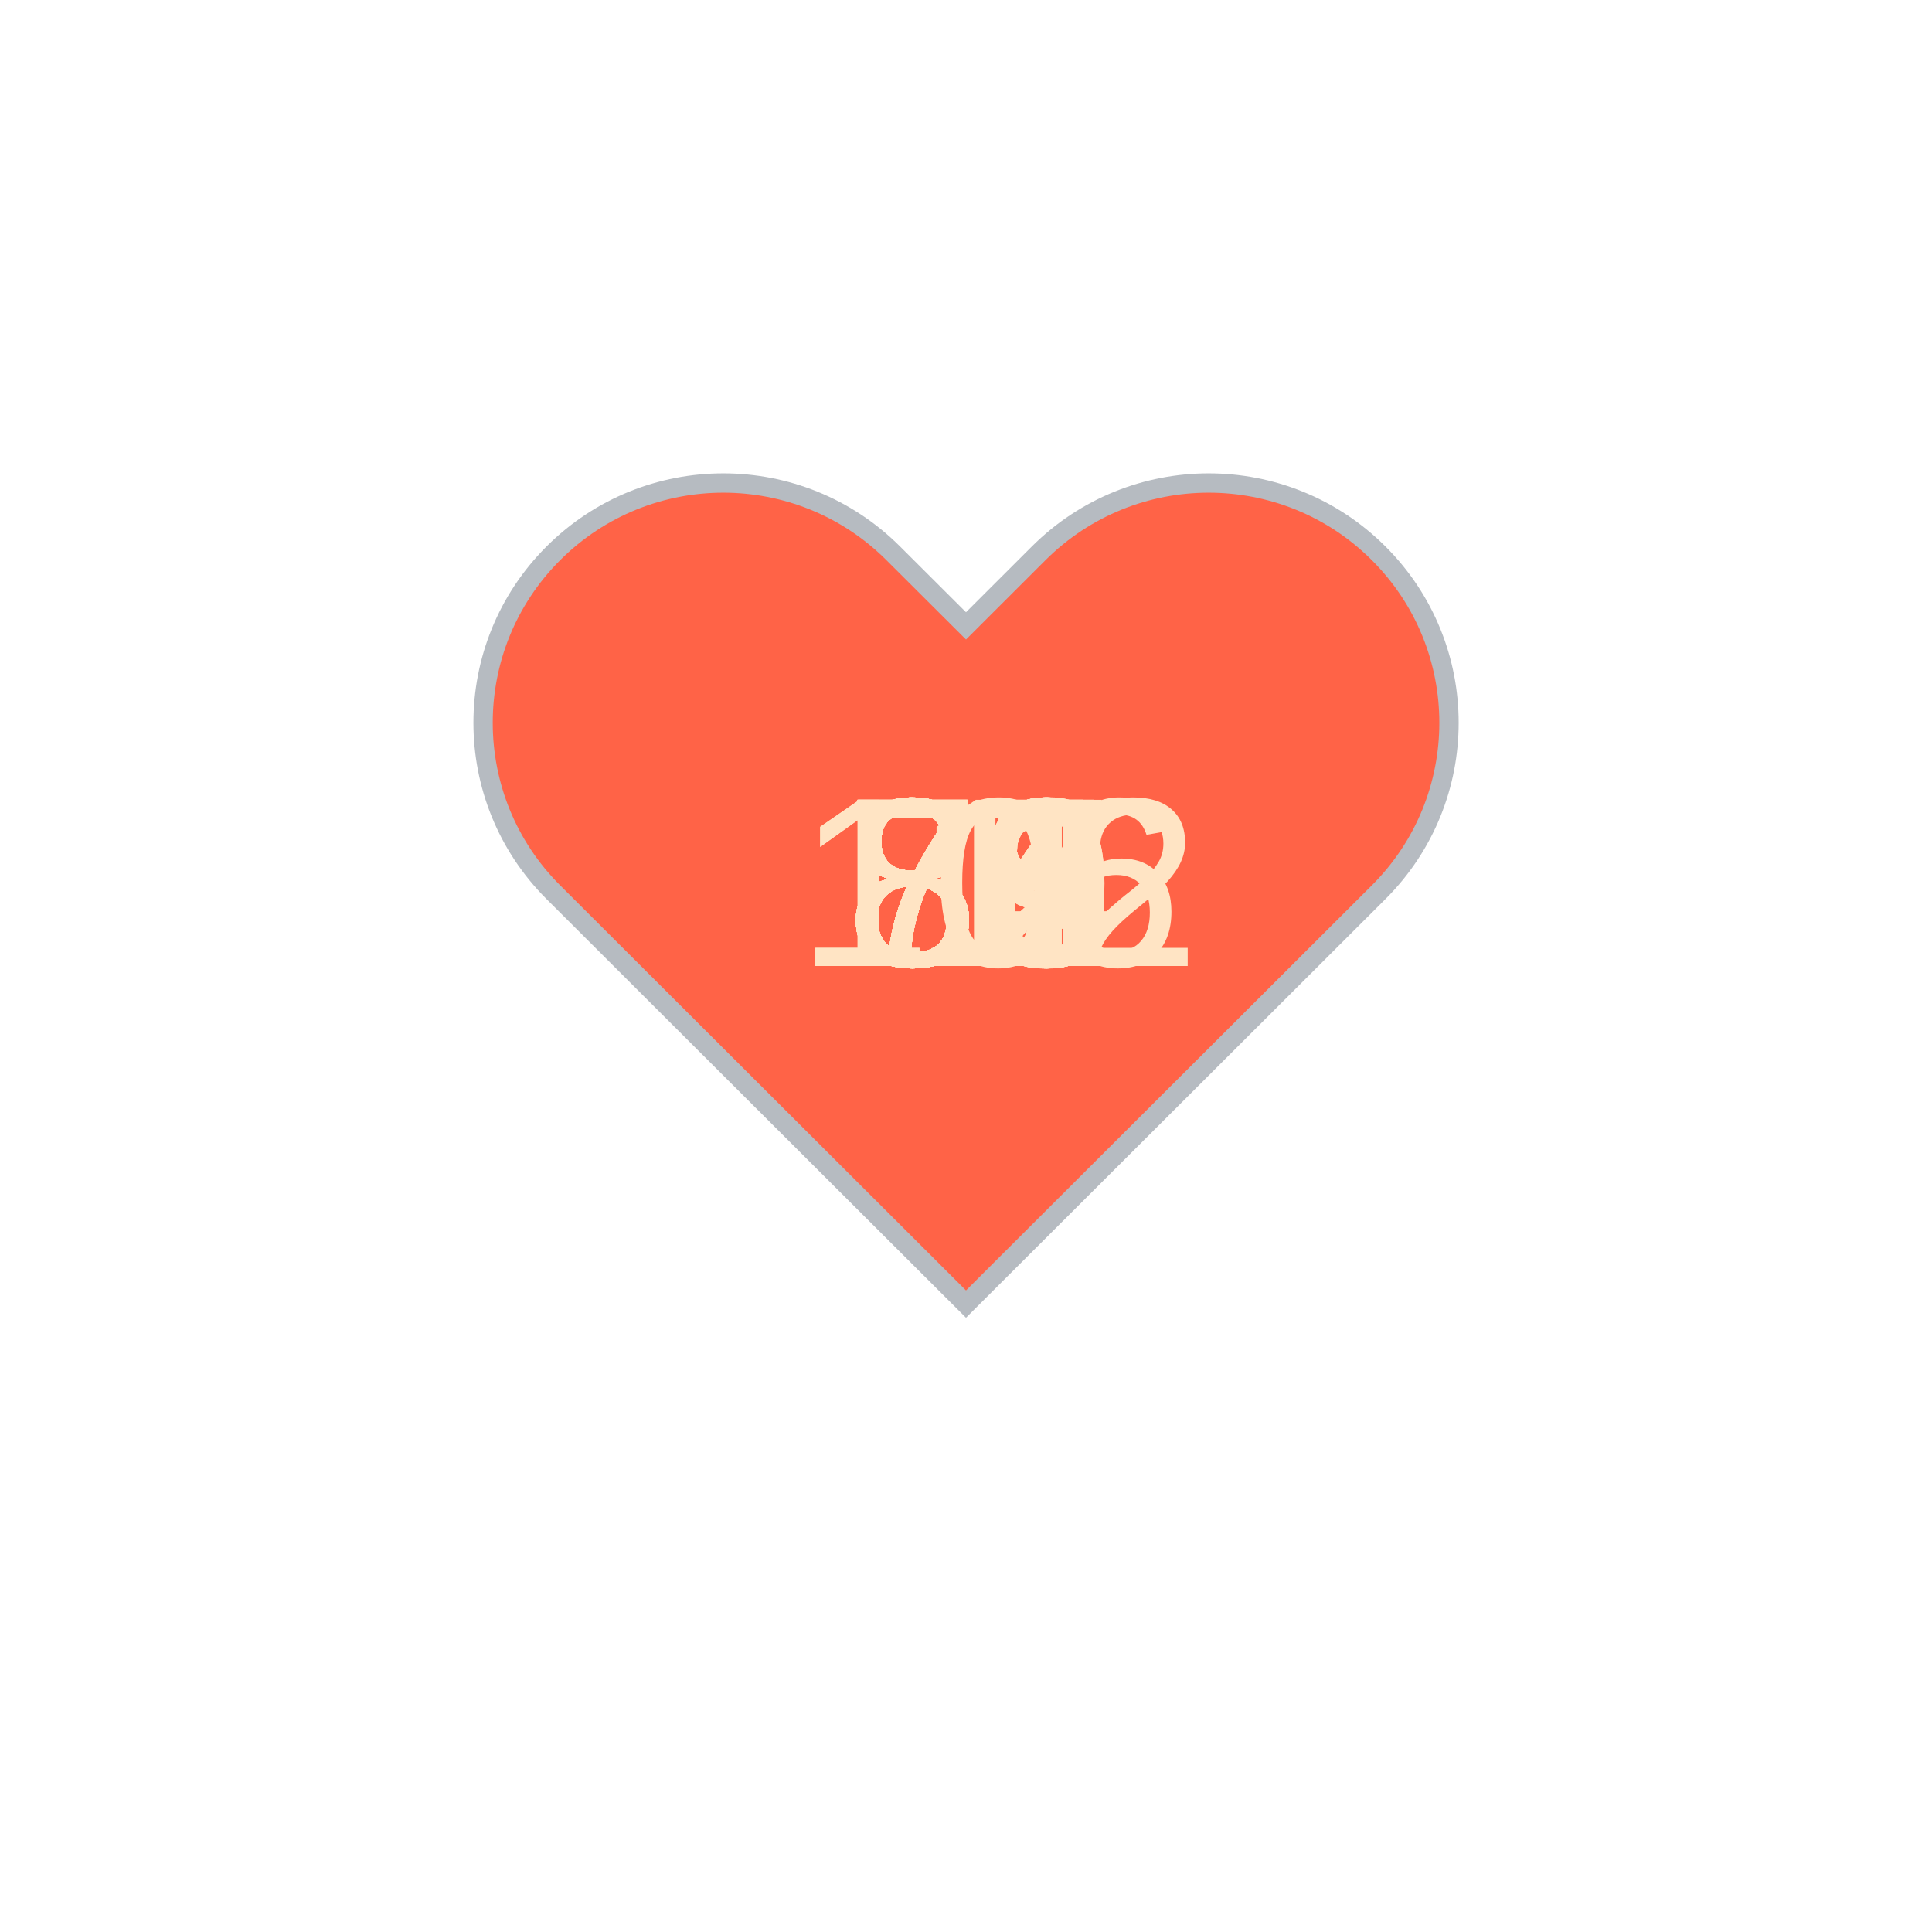
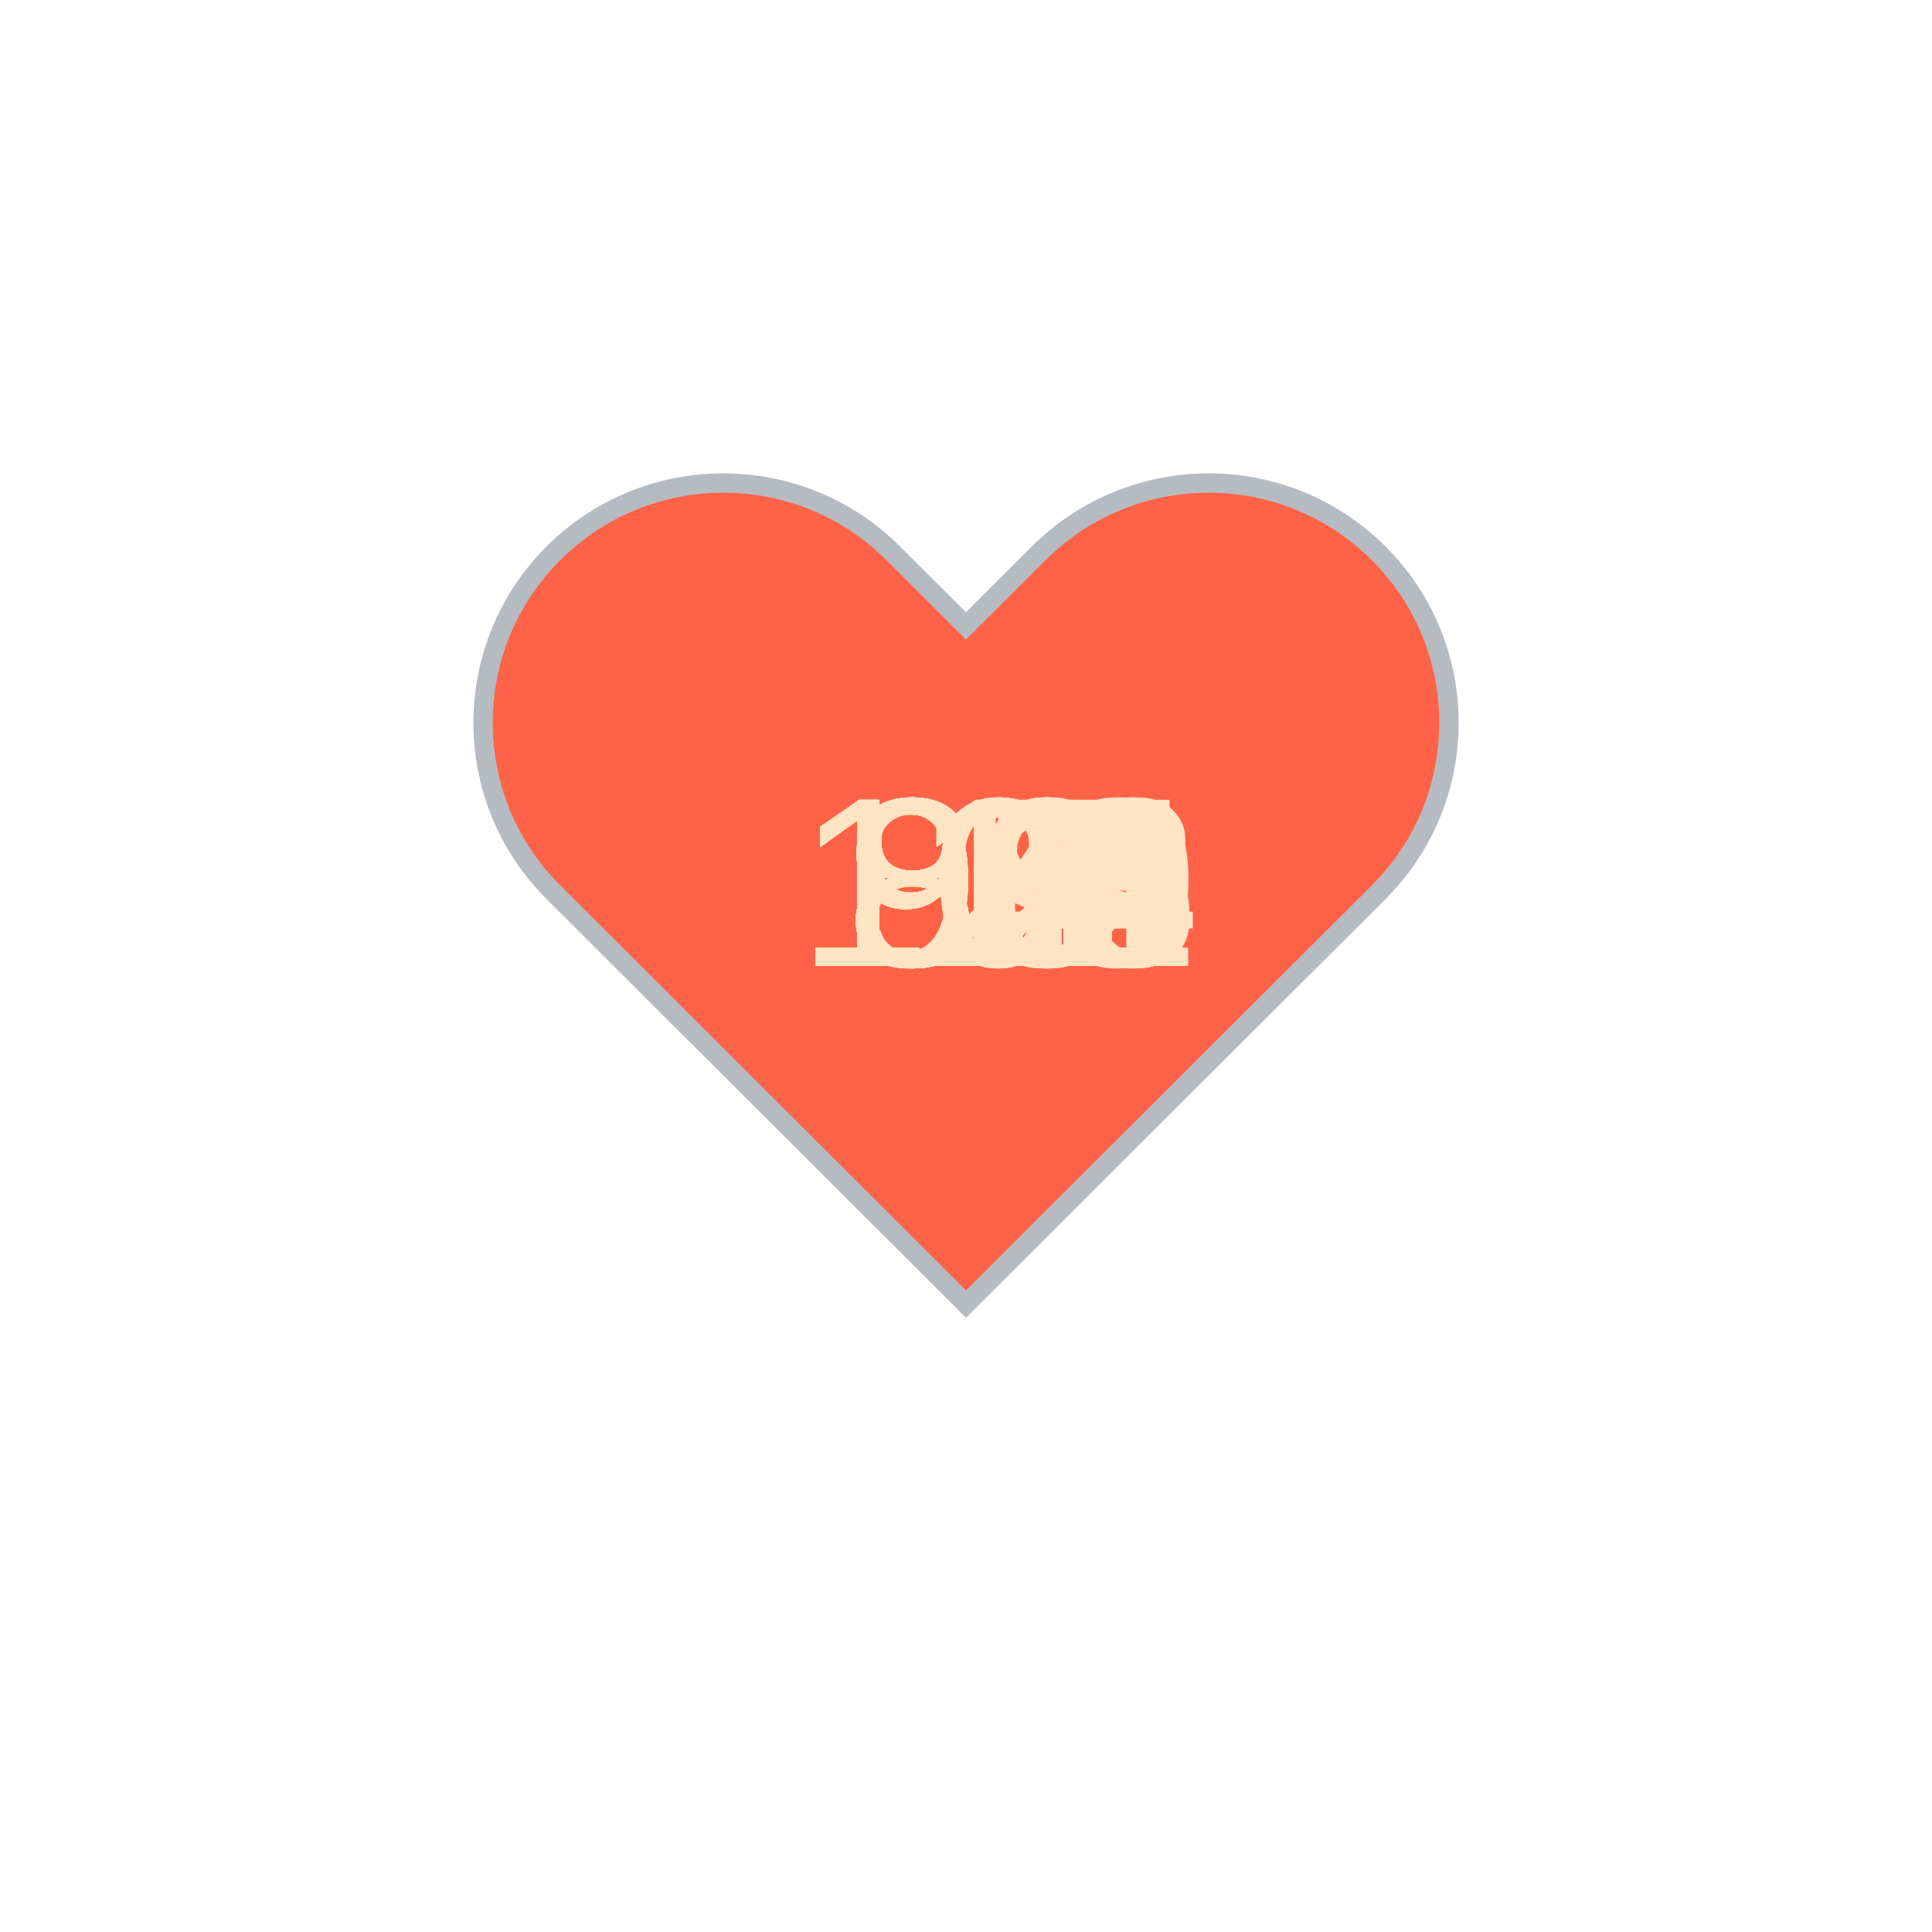
<svg xmlns="http://www.w3.org/2000/svg" baseProfile="full" height="150" version="1.1" viewBox="0,0,200,200" width="150">
  <defs />
  <g transform="translate(100 100)">
    <path d="M92.71,7.27L92.71,7.27c-9.71-9.69-25.46-9.69-35.18,0L50,14.79l-7.54-7.52C32.75-2.42,17-2.42,7.29,7.27v0 c-9.71,9.69-9.71,25.41,0,35.1L50,85l42.71-42.63C102.43,32.68,102.43,16.96,92.71,7.27z" fill="tomato" stroke="#B6BBC1" stroke-width="2" transform="translate(-50 -50)" />
    <animateTransform additive="sum" attributeName="transform" dur="1.2s" repeatCount="indefinite" type="scale" values="1; 1.5; 1.25; 1.5; 1.5; 1;" />
-     <text fill="bisque" style="font-size:25px; font-family:Arial" transform="translate(-12.5 0)">84<animate attributeName="visibility" dur="36.0s" keyTimes="0;0.03;0.07;0.1;0.13;0.17;0.2;0.23;0.27;0.3;0.33;0.37;0.4;0.43;0.47;0.5;0.53;0.57;0.6;0.63;0.67;0.7;0.73;0.77;0.8;0.83;0.87;0.9;0.93;0.97;1.0" repeatCount="indefinite" values="visible;hidden;hidden;hidden;hidden;hidden;hidden;hidden;hidden;hidden;hidden;hidden;hidden;hidden;hidden;hidden;hidden;hidden;hidden;hidden;hidden;hidden;hidden;hidden;hidden;hidden;hidden;hidden;hidden;hidden;hidden" />
+     <text fill="bisque" style="font-size:25px; font-family:Arial" transform="translate(-12.5 0)">83<animate attributeName="visibility" dur="36.0s" keyTimes="0;0.03;0.07;0.1;0.13;0.17;0.2;0.23;0.27;0.3;0.33;0.37;0.4;0.43;0.47;0.5;0.53;0.57;0.6;0.63;0.67;0.7;0.73;0.77;0.8;0.83;0.87;0.9;0.93;0.97;1.0" repeatCount="indefinite" values="visible;hidden;hidden;hidden;hidden;hidden;hidden;hidden;hidden;hidden;hidden;hidden;hidden;hidden;hidden;hidden;hidden;hidden;hidden;hidden;hidden;hidden;hidden;hidden;hidden;hidden;hidden;hidden;hidden;hidden;hidden" />
    </text>
-     <text fill="bisque" style="font-size:25px; font-family:Arial" transform="translate(-12.5 0)">82<animate attributeName="visibility" dur="36.0s" keyTimes="0;0.03;0.07;0.1;0.13;0.17;0.2;0.23;0.27;0.3;0.33;0.37;0.4;0.43;0.47;0.5;0.53;0.57;0.6;0.63;0.67;0.7;0.73;0.77;0.8;0.83;0.87;0.9;0.93;0.97;1.0" repeatCount="indefinite" values="hidden;visible;hidden;hidden;hidden;hidden;hidden;hidden;hidden;hidden;hidden;hidden;hidden;hidden;hidden;hidden;hidden;hidden;hidden;hidden;hidden;hidden;hidden;hidden;hidden;hidden;hidden;hidden;hidden;hidden;hidden" />
+     <text fill="bisque" style="font-size:25px; font-family:Arial" transform="translate(-17.5 0)">123<animate attributeName="visibility" dur="36.0s" keyTimes="0;0.03;0.07;0.1;0.13;0.17;0.2;0.23;0.27;0.3;0.33;0.37;0.4;0.43;0.47;0.5;0.53;0.57;0.6;0.63;0.67;0.7;0.73;0.77;0.8;0.83;0.87;0.9;0.93;0.97;1.0" repeatCount="indefinite" values="hidden;visible;hidden;hidden;hidden;hidden;hidden;hidden;hidden;hidden;hidden;hidden;hidden;hidden;hidden;hidden;hidden;hidden;hidden;hidden;hidden;hidden;hidden;hidden;hidden;hidden;hidden;hidden;hidden;hidden;hidden" />
    </text>
    <text fill="bisque" style="font-size:25px; font-family:Arial" transform="translate(-12.5 0)">84<animate attributeName="visibility" dur="36.0s" keyTimes="0;0.03;0.07;0.1;0.13;0.17;0.2;0.23;0.27;0.3;0.33;0.37;0.4;0.43;0.47;0.5;0.53;0.57;0.6;0.63;0.67;0.7;0.73;0.77;0.8;0.83;0.87;0.9;0.93;0.97;1.0" repeatCount="indefinite" values="hidden;hidden;visible;hidden;hidden;hidden;hidden;hidden;hidden;hidden;hidden;hidden;hidden;hidden;hidden;hidden;hidden;hidden;hidden;hidden;hidden;hidden;hidden;hidden;hidden;hidden;hidden;hidden;hidden;hidden;hidden" />
    </text>
-     <text fill="bisque" style="font-size:25px; font-family:Arial" transform="translate(-12.5 0)">84<animate attributeName="visibility" dur="36.0s" keyTimes="0;0.03;0.07;0.1;0.13;0.17;0.2;0.23;0.27;0.3;0.33;0.37;0.4;0.43;0.47;0.5;0.53;0.57;0.6;0.63;0.67;0.7;0.73;0.77;0.8;0.83;0.87;0.9;0.93;0.97;1.0" repeatCount="indefinite" values="hidden;hidden;hidden;visible;hidden;hidden;hidden;hidden;hidden;hidden;hidden;hidden;hidden;hidden;hidden;hidden;hidden;hidden;hidden;hidden;hidden;hidden;hidden;hidden;hidden;hidden;hidden;hidden;hidden;hidden;hidden" />
+     <text fill="bisque" style="font-size:25px; font-family:Arial" transform="translate(-12.5 0)">82<animate attributeName="visibility" dur="36.0s" keyTimes="0;0.03;0.07;0.1;0.13;0.17;0.2;0.23;0.27;0.3;0.33;0.37;0.4;0.43;0.47;0.5;0.53;0.57;0.6;0.63;0.67;0.7;0.73;0.77;0.8;0.83;0.87;0.9;0.93;0.97;1.0" repeatCount="indefinite" values="hidden;hidden;hidden;visible;hidden;hidden;hidden;hidden;hidden;hidden;hidden;hidden;hidden;hidden;hidden;hidden;hidden;hidden;hidden;hidden;hidden;hidden;hidden;hidden;hidden;hidden;hidden;hidden;hidden;hidden;hidden" />
    </text>
-     <text fill="bisque" style="font-size:25px; font-family:Arial" transform="translate(-12.5 0)">84<animate attributeName="visibility" dur="36.0s" keyTimes="0;0.03;0.07;0.1;0.13;0.17;0.2;0.23;0.27;0.3;0.33;0.37;0.4;0.43;0.47;0.5;0.53;0.57;0.6;0.63;0.67;0.7;0.73;0.77;0.8;0.83;0.87;0.9;0.93;0.97;1.0" repeatCount="indefinite" values="hidden;hidden;hidden;hidden;visible;hidden;hidden;hidden;hidden;hidden;hidden;hidden;hidden;hidden;hidden;hidden;hidden;hidden;hidden;hidden;hidden;hidden;hidden;hidden;hidden;hidden;hidden;hidden;hidden;hidden;hidden" />
+     <text fill="bisque" style="font-size:25px; font-family:Arial" transform="translate(-12.5 0)">86<animate attributeName="visibility" dur="36.0s" keyTimes="0;0.03;0.07;0.1;0.13;0.17;0.2;0.23;0.27;0.3;0.33;0.37;0.4;0.43;0.47;0.5;0.53;0.57;0.6;0.63;0.67;0.7;0.73;0.77;0.8;0.83;0.87;0.9;0.93;0.97;1.0" repeatCount="indefinite" values="hidden;hidden;hidden;hidden;visible;hidden;hidden;hidden;hidden;hidden;hidden;hidden;hidden;hidden;hidden;hidden;hidden;hidden;hidden;hidden;hidden;hidden;hidden;hidden;hidden;hidden;hidden;hidden;hidden;hidden;hidden" />
    </text>
-     <text fill="bisque" style="font-size:25px; font-family:Arial" transform="translate(-12.5 0)">88<animate attributeName="visibility" dur="36.0s" keyTimes="0;0.03;0.07;0.1;0.13;0.17;0.2;0.23;0.27;0.3;0.33;0.37;0.4;0.43;0.47;0.5;0.53;0.57;0.6;0.63;0.67;0.7;0.73;0.77;0.8;0.83;0.87;0.9;0.93;0.97;1.0" repeatCount="indefinite" values="hidden;hidden;hidden;hidden;hidden;visible;hidden;hidden;hidden;hidden;hidden;hidden;hidden;hidden;hidden;hidden;hidden;hidden;hidden;hidden;hidden;hidden;hidden;hidden;hidden;hidden;hidden;hidden;hidden;hidden;hidden" />
+     <text fill="bisque" style="font-size:25px; font-family:Arial" transform="translate(-12.5 0)">82<animate attributeName="visibility" dur="36.0s" keyTimes="0;0.03;0.07;0.1;0.13;0.17;0.2;0.23;0.27;0.3;0.33;0.37;0.4;0.43;0.47;0.5;0.53;0.57;0.6;0.63;0.67;0.7;0.73;0.77;0.8;0.83;0.87;0.9;0.93;0.97;1.0" repeatCount="indefinite" values="hidden;hidden;hidden;hidden;hidden;visible;hidden;hidden;hidden;hidden;hidden;hidden;hidden;hidden;hidden;hidden;hidden;hidden;hidden;hidden;hidden;hidden;hidden;hidden;hidden;hidden;hidden;hidden;hidden;hidden;hidden" />
    </text>
    <text fill="bisque" style="font-size:25px; font-family:Arial" transform="translate(-12.5 0)">87<animate attributeName="visibility" dur="36.0s" keyTimes="0;0.03;0.07;0.1;0.13;0.17;0.2;0.23;0.27;0.3;0.33;0.37;0.4;0.43;0.47;0.5;0.53;0.57;0.6;0.63;0.67;0.7;0.73;0.77;0.8;0.83;0.87;0.9;0.93;0.97;1.0" repeatCount="indefinite" values="hidden;hidden;hidden;hidden;hidden;hidden;visible;hidden;hidden;hidden;hidden;hidden;hidden;hidden;hidden;hidden;hidden;hidden;hidden;hidden;hidden;hidden;hidden;hidden;hidden;hidden;hidden;hidden;hidden;hidden;hidden" />
    </text>
-     <text fill="bisque" style="font-size:25px; font-family:Arial" transform="translate(-12.5 0)">85<animate attributeName="visibility" dur="36.0s" keyTimes="0;0.03;0.07;0.1;0.13;0.17;0.2;0.23;0.27;0.3;0.33;0.37;0.4;0.43;0.47;0.5;0.53;0.57;0.6;0.63;0.67;0.7;0.73;0.77;0.8;0.83;0.87;0.9;0.93;0.97;1.0" repeatCount="indefinite" values="hidden;hidden;hidden;hidden;hidden;hidden;hidden;visible;hidden;hidden;hidden;hidden;hidden;hidden;hidden;hidden;hidden;hidden;hidden;hidden;hidden;hidden;hidden;hidden;hidden;hidden;hidden;hidden;hidden;hidden;hidden" />
+     <text fill="bisque" style="font-size:25px; font-family:Arial" transform="translate(-12.5 0)">84<animate attributeName="visibility" dur="36.0s" keyTimes="0;0.03;0.07;0.1;0.13;0.17;0.2;0.23;0.27;0.3;0.33;0.37;0.4;0.43;0.47;0.5;0.53;0.57;0.6;0.63;0.67;0.7;0.73;0.77;0.8;0.83;0.87;0.9;0.93;0.97;1.0" repeatCount="indefinite" values="hidden;hidden;hidden;hidden;hidden;hidden;hidden;visible;hidden;hidden;hidden;hidden;hidden;hidden;hidden;hidden;hidden;hidden;hidden;hidden;hidden;hidden;hidden;hidden;hidden;hidden;hidden;hidden;hidden;hidden;hidden" />
    </text>
-     <text fill="bisque" style="font-size:25px; font-family:Arial" transform="translate(-12.5 0)">79<animate attributeName="visibility" dur="36.0s" keyTimes="0;0.03;0.07;0.1;0.13;0.17;0.2;0.23;0.27;0.3;0.33;0.37;0.4;0.43;0.47;0.5;0.53;0.57;0.6;0.63;0.67;0.7;0.73;0.77;0.8;0.83;0.87;0.9;0.93;0.97;1.0" repeatCount="indefinite" values="hidden;hidden;hidden;hidden;hidden;hidden;hidden;hidden;visible;hidden;hidden;hidden;hidden;hidden;hidden;hidden;hidden;hidden;hidden;hidden;hidden;hidden;hidden;hidden;hidden;hidden;hidden;hidden;hidden;hidden;hidden" />
+     <text fill="bisque" style="font-size:25px; font-family:Arial" transform="translate(-12.5 0)">83<animate attributeName="visibility" dur="36.0s" keyTimes="0;0.03;0.07;0.1;0.13;0.17;0.2;0.23;0.27;0.3;0.33;0.37;0.4;0.43;0.47;0.5;0.53;0.57;0.6;0.63;0.67;0.7;0.73;0.77;0.8;0.83;0.87;0.9;0.93;0.97;1.0" repeatCount="indefinite" values="hidden;hidden;hidden;hidden;hidden;hidden;hidden;hidden;visible;hidden;hidden;hidden;hidden;hidden;hidden;hidden;hidden;hidden;hidden;hidden;hidden;hidden;hidden;hidden;hidden;hidden;hidden;hidden;hidden;hidden;hidden" />
    </text>
-     <text fill="bisque" style="font-size:25px; font-family:Arial" transform="translate(-12.5 0)">80<animate attributeName="visibility" dur="36.0s" keyTimes="0;0.03;0.07;0.1;0.13;0.17;0.2;0.23;0.27;0.3;0.33;0.37;0.4;0.43;0.47;0.5;0.53;0.57;0.6;0.63;0.67;0.7;0.73;0.77;0.8;0.83;0.87;0.9;0.93;0.97;1.0" repeatCount="indefinite" values="hidden;hidden;hidden;hidden;hidden;hidden;hidden;hidden;hidden;visible;hidden;hidden;hidden;hidden;hidden;hidden;hidden;hidden;hidden;hidden;hidden;hidden;hidden;hidden;hidden;hidden;hidden;hidden;hidden;hidden;hidden" />
+     <text fill="bisque" style="font-size:25px; font-family:Arial" transform="translate(-12.5 0)">82<animate attributeName="visibility" dur="36.0s" keyTimes="0;0.03;0.07;0.1;0.13;0.17;0.2;0.23;0.27;0.3;0.33;0.37;0.4;0.43;0.47;0.5;0.53;0.57;0.6;0.63;0.67;0.7;0.73;0.77;0.8;0.83;0.87;0.9;0.93;0.97;1.0" repeatCount="indefinite" values="hidden;hidden;hidden;hidden;hidden;hidden;hidden;hidden;hidden;visible;hidden;hidden;hidden;hidden;hidden;hidden;hidden;hidden;hidden;hidden;hidden;hidden;hidden;hidden;hidden;hidden;hidden;hidden;hidden;hidden;hidden" />
    </text>
-     <text fill="bisque" style="font-size:25px; font-family:Arial" transform="translate(-12.5 0)">85<animate attributeName="visibility" dur="36.0s" keyTimes="0;0.03;0.07;0.1;0.13;0.17;0.2;0.23;0.27;0.3;0.33;0.37;0.4;0.43;0.47;0.5;0.53;0.57;0.6;0.63;0.67;0.7;0.73;0.77;0.8;0.83;0.87;0.9;0.93;0.97;1.0" repeatCount="indefinite" values="hidden;hidden;hidden;hidden;hidden;hidden;hidden;hidden;hidden;hidden;visible;hidden;hidden;hidden;hidden;hidden;hidden;hidden;hidden;hidden;hidden;hidden;hidden;hidden;hidden;hidden;hidden;hidden;hidden;hidden;hidden" />
+     <text fill="bisque" style="font-size:25px; font-family:Arial" transform="translate(-12.5 0)">82<animate attributeName="visibility" dur="36.0s" keyTimes="0;0.03;0.07;0.1;0.13;0.17;0.2;0.23;0.27;0.3;0.33;0.37;0.4;0.43;0.47;0.5;0.53;0.57;0.6;0.63;0.67;0.7;0.73;0.77;0.8;0.83;0.87;0.9;0.93;0.97;1.0" repeatCount="indefinite" values="hidden;hidden;hidden;hidden;hidden;hidden;hidden;hidden;hidden;hidden;visible;hidden;hidden;hidden;hidden;hidden;hidden;hidden;hidden;hidden;hidden;hidden;hidden;hidden;hidden;hidden;hidden;hidden;hidden;hidden;hidden" />
    </text>
-     <text fill="bisque" style="font-size:25px; font-family:Arial" transform="translate(-12.5 0)">82<animate attributeName="visibility" dur="36.0s" keyTimes="0;0.03;0.07;0.1;0.13;0.17;0.2;0.23;0.27;0.3;0.33;0.37;0.4;0.43;0.47;0.5;0.53;0.57;0.6;0.63;0.67;0.7;0.73;0.77;0.8;0.83;0.87;0.9;0.93;0.97;1.0" repeatCount="indefinite" values="hidden;hidden;hidden;hidden;hidden;hidden;hidden;hidden;hidden;hidden;hidden;visible;hidden;hidden;hidden;hidden;hidden;hidden;hidden;hidden;hidden;hidden;hidden;hidden;hidden;hidden;hidden;hidden;hidden;hidden;hidden" />
+     <text fill="bisque" style="font-size:25px; font-family:Arial" transform="translate(-12.5 0)">80<animate attributeName="visibility" dur="36.0s" keyTimes="0;0.03;0.07;0.1;0.13;0.17;0.2;0.23;0.27;0.3;0.33;0.37;0.4;0.43;0.47;0.5;0.53;0.57;0.6;0.63;0.67;0.7;0.73;0.77;0.8;0.83;0.87;0.9;0.93;0.97;1.0" repeatCount="indefinite" values="hidden;hidden;hidden;hidden;hidden;hidden;hidden;hidden;hidden;hidden;hidden;visible;hidden;hidden;hidden;hidden;hidden;hidden;hidden;hidden;hidden;hidden;hidden;hidden;hidden;hidden;hidden;hidden;hidden;hidden;hidden" />
    </text>
-     <text fill="bisque" style="font-size:25px; font-family:Arial" transform="translate(-12.5 0)">81<animate attributeName="visibility" dur="36.0s" keyTimes="0;0.03;0.07;0.1;0.13;0.17;0.2;0.23;0.27;0.3;0.33;0.37;0.4;0.43;0.47;0.5;0.53;0.57;0.6;0.63;0.67;0.7;0.73;0.77;0.8;0.83;0.87;0.9;0.93;0.97;1.0" repeatCount="indefinite" values="hidden;hidden;hidden;hidden;hidden;hidden;hidden;hidden;hidden;hidden;hidden;hidden;visible;hidden;hidden;hidden;hidden;hidden;hidden;hidden;hidden;hidden;hidden;hidden;hidden;hidden;hidden;hidden;hidden;hidden;hidden" />
+     <text fill="bisque" style="font-size:25px; font-family:Arial" transform="translate(-12.5 0)">90<animate attributeName="visibility" dur="36.0s" keyTimes="0;0.03;0.07;0.1;0.13;0.17;0.2;0.23;0.27;0.3;0.33;0.37;0.4;0.43;0.47;0.5;0.53;0.57;0.6;0.63;0.67;0.7;0.73;0.77;0.8;0.83;0.87;0.9;0.93;0.97;1.0" repeatCount="indefinite" values="hidden;hidden;hidden;hidden;hidden;hidden;hidden;hidden;hidden;hidden;hidden;hidden;visible;hidden;hidden;hidden;hidden;hidden;hidden;hidden;hidden;hidden;hidden;hidden;hidden;hidden;hidden;hidden;hidden;hidden;hidden" />
    </text>
-     <text fill="bisque" style="font-size:25px; font-family:Arial" transform="translate(-12.5 0)">75<animate attributeName="visibility" dur="36.0s" keyTimes="0;0.03;0.07;0.1;0.13;0.17;0.2;0.23;0.27;0.3;0.33;0.37;0.4;0.43;0.47;0.5;0.53;0.57;0.6;0.63;0.67;0.7;0.73;0.77;0.8;0.83;0.87;0.9;0.93;0.97;1.0" repeatCount="indefinite" values="hidden;hidden;hidden;hidden;hidden;hidden;hidden;hidden;hidden;hidden;hidden;hidden;hidden;visible;hidden;hidden;hidden;hidden;hidden;hidden;hidden;hidden;hidden;hidden;hidden;hidden;hidden;hidden;hidden;hidden;hidden" />
+     <text fill="bisque" style="font-size:25px; font-family:Arial" transform="translate(-12.5 0)">98<animate attributeName="visibility" dur="36.0s" keyTimes="0;0.03;0.07;0.1;0.13;0.17;0.2;0.23;0.27;0.3;0.33;0.37;0.4;0.43;0.47;0.5;0.53;0.57;0.6;0.63;0.67;0.7;0.73;0.77;0.8;0.83;0.87;0.9;0.93;0.97;1.0" repeatCount="indefinite" values="hidden;hidden;hidden;hidden;hidden;hidden;hidden;hidden;hidden;hidden;hidden;hidden;hidden;visible;hidden;hidden;hidden;hidden;hidden;hidden;hidden;hidden;hidden;hidden;hidden;hidden;hidden;hidden;hidden;hidden;hidden" />
    </text>
-     <text fill="bisque" style="font-size:25px; font-family:Arial" transform="translate(-12.5 0)">78<animate attributeName="visibility" dur="36.0s" keyTimes="0;0.03;0.07;0.1;0.13;0.17;0.2;0.23;0.27;0.3;0.33;0.37;0.4;0.43;0.47;0.5;0.53;0.57;0.6;0.63;0.67;0.7;0.73;0.77;0.8;0.83;0.87;0.9;0.93;0.97;1.0" repeatCount="indefinite" values="hidden;hidden;hidden;hidden;hidden;hidden;hidden;hidden;hidden;hidden;hidden;hidden;hidden;hidden;visible;hidden;hidden;hidden;hidden;hidden;hidden;hidden;hidden;hidden;hidden;hidden;hidden;hidden;hidden;hidden;hidden" />
+     <text fill="bisque" style="font-size:25px; font-family:Arial" transform="translate(-17.5 0)">109<animate attributeName="visibility" dur="36.0s" keyTimes="0;0.03;0.07;0.1;0.13;0.17;0.2;0.23;0.27;0.3;0.33;0.37;0.4;0.43;0.47;0.5;0.53;0.57;0.6;0.63;0.67;0.7;0.73;0.77;0.8;0.83;0.87;0.9;0.93;0.97;1.0" repeatCount="indefinite" values="hidden;hidden;hidden;hidden;hidden;hidden;hidden;hidden;hidden;hidden;hidden;hidden;hidden;hidden;visible;hidden;hidden;hidden;hidden;hidden;hidden;hidden;hidden;hidden;hidden;hidden;hidden;hidden;hidden;hidden;hidden" />
    </text>
-     <text fill="bisque" style="font-size:25px; font-family:Arial" transform="translate(-12.5 0)">78<animate attributeName="visibility" dur="36.0s" keyTimes="0;0.03;0.07;0.1;0.13;0.17;0.2;0.23;0.27;0.3;0.33;0.37;0.4;0.43;0.47;0.5;0.53;0.57;0.6;0.63;0.67;0.7;0.73;0.77;0.8;0.83;0.87;0.9;0.93;0.97;1.0" repeatCount="indefinite" values="hidden;hidden;hidden;hidden;hidden;hidden;hidden;hidden;hidden;hidden;hidden;hidden;hidden;hidden;hidden;visible;hidden;hidden;hidden;hidden;hidden;hidden;hidden;hidden;hidden;hidden;hidden;hidden;hidden;hidden;hidden" />
+     <text fill="bisque" style="font-size:25px; font-family:Arial" transform="translate(-17.5 0)">110<animate attributeName="visibility" dur="36.0s" keyTimes="0;0.03;0.07;0.1;0.13;0.17;0.2;0.23;0.27;0.3;0.33;0.37;0.4;0.43;0.47;0.5;0.53;0.57;0.6;0.63;0.67;0.7;0.73;0.77;0.8;0.83;0.87;0.9;0.93;0.97;1.0" repeatCount="indefinite" values="hidden;hidden;hidden;hidden;hidden;hidden;hidden;hidden;hidden;hidden;hidden;hidden;hidden;hidden;hidden;visible;hidden;hidden;hidden;hidden;hidden;hidden;hidden;hidden;hidden;hidden;hidden;hidden;hidden;hidden;hidden" />
    </text>
-     <text fill="bisque" style="font-size:25px; font-family:Arial" transform="translate(-12.5 0)">76<animate attributeName="visibility" dur="36.0s" keyTimes="0;0.03;0.07;0.1;0.13;0.17;0.2;0.23;0.27;0.3;0.33;0.37;0.4;0.43;0.47;0.5;0.53;0.57;0.6;0.63;0.67;0.7;0.73;0.77;0.8;0.83;0.87;0.9;0.93;0.97;1.0" repeatCount="indefinite" values="hidden;hidden;hidden;hidden;hidden;hidden;hidden;hidden;hidden;hidden;hidden;hidden;hidden;hidden;hidden;hidden;visible;hidden;hidden;hidden;hidden;hidden;hidden;hidden;hidden;hidden;hidden;hidden;hidden;hidden;hidden" />
+     <text fill="bisque" style="font-size:25px; font-family:Arial" transform="translate(-17.5 0)">111<animate attributeName="visibility" dur="36.0s" keyTimes="0;0.03;0.07;0.1;0.13;0.17;0.2;0.23;0.27;0.3;0.33;0.37;0.4;0.43;0.47;0.5;0.53;0.57;0.6;0.63;0.67;0.7;0.73;0.77;0.8;0.83;0.87;0.9;0.93;0.97;1.0" repeatCount="indefinite" values="hidden;hidden;hidden;hidden;hidden;hidden;hidden;hidden;hidden;hidden;hidden;hidden;hidden;hidden;hidden;hidden;visible;hidden;hidden;hidden;hidden;hidden;hidden;hidden;hidden;hidden;hidden;hidden;hidden;hidden;hidden" />
    </text>
-     <text fill="bisque" style="font-size:25px; font-family:Arial" transform="translate(-12.5 0)">78<animate attributeName="visibility" dur="36.0s" keyTimes="0;0.03;0.07;0.1;0.13;0.17;0.2;0.23;0.27;0.3;0.33;0.37;0.4;0.43;0.47;0.5;0.53;0.57;0.6;0.63;0.67;0.7;0.73;0.77;0.8;0.83;0.87;0.9;0.93;0.97;1.0" repeatCount="indefinite" values="hidden;hidden;hidden;hidden;hidden;hidden;hidden;hidden;hidden;hidden;hidden;hidden;hidden;hidden;hidden;hidden;hidden;visible;hidden;hidden;hidden;hidden;hidden;hidden;hidden;hidden;hidden;hidden;hidden;hidden;hidden" />
+     <text fill="bisque" style="font-size:25px; font-family:Arial" transform="translate(-17.5 0)">121<animate attributeName="visibility" dur="36.0s" keyTimes="0;0.03;0.07;0.1;0.13;0.17;0.2;0.23;0.27;0.3;0.33;0.37;0.4;0.43;0.47;0.5;0.53;0.57;0.6;0.63;0.67;0.7;0.73;0.77;0.8;0.83;0.87;0.9;0.93;0.97;1.0" repeatCount="indefinite" values="hidden;hidden;hidden;hidden;hidden;hidden;hidden;hidden;hidden;hidden;hidden;hidden;hidden;hidden;hidden;hidden;hidden;visible;hidden;hidden;hidden;hidden;hidden;hidden;hidden;hidden;hidden;hidden;hidden;hidden;hidden" />
    </text>
-     <text fill="bisque" style="font-size:25px; font-family:Arial" transform="translate(-12.5 0)">76<animate attributeName="visibility" dur="36.0s" keyTimes="0;0.03;0.07;0.1;0.13;0.17;0.2;0.23;0.27;0.3;0.33;0.37;0.4;0.43;0.47;0.5;0.53;0.57;0.6;0.63;0.67;0.7;0.73;0.77;0.8;0.83;0.87;0.9;0.93;0.97;1.0" repeatCount="indefinite" values="hidden;hidden;hidden;hidden;hidden;hidden;hidden;hidden;hidden;hidden;hidden;hidden;hidden;hidden;hidden;hidden;hidden;hidden;visible;hidden;hidden;hidden;hidden;hidden;hidden;hidden;hidden;hidden;hidden;hidden;hidden" />
+     <text fill="bisque" style="font-size:25px; font-family:Arial" transform="translate(-17.5 0)">116<animate attributeName="visibility" dur="36.0s" keyTimes="0;0.03;0.07;0.1;0.13;0.17;0.2;0.23;0.27;0.3;0.33;0.37;0.4;0.43;0.47;0.5;0.53;0.57;0.6;0.63;0.67;0.7;0.73;0.77;0.8;0.83;0.87;0.9;0.93;0.97;1.0" repeatCount="indefinite" values="hidden;hidden;hidden;hidden;hidden;hidden;hidden;hidden;hidden;hidden;hidden;hidden;hidden;hidden;hidden;hidden;hidden;hidden;visible;hidden;hidden;hidden;hidden;hidden;hidden;hidden;hidden;hidden;hidden;hidden;hidden" />
    </text>
-     <text fill="bisque" style="font-size:25px; font-family:Arial" transform="translate(-12.5 0)">74<animate attributeName="visibility" dur="36.0s" keyTimes="0;0.03;0.07;0.1;0.13;0.17;0.2;0.23;0.27;0.3;0.33;0.37;0.4;0.43;0.47;0.5;0.53;0.57;0.6;0.63;0.67;0.7;0.73;0.77;0.8;0.83;0.87;0.9;0.93;0.97;1.0" repeatCount="indefinite" values="hidden;hidden;hidden;hidden;hidden;hidden;hidden;hidden;hidden;hidden;hidden;hidden;hidden;hidden;hidden;hidden;hidden;hidden;hidden;visible;hidden;hidden;hidden;hidden;hidden;hidden;hidden;hidden;hidden;hidden;hidden" />
+     <text fill="bisque" style="font-size:25px; font-family:Arial" transform="translate(-17.5 0)">116<animate attributeName="visibility" dur="36.0s" keyTimes="0;0.03;0.07;0.1;0.13;0.17;0.2;0.23;0.27;0.3;0.33;0.37;0.4;0.43;0.47;0.5;0.53;0.57;0.6;0.63;0.67;0.7;0.73;0.77;0.8;0.83;0.87;0.9;0.93;0.97;1.0" repeatCount="indefinite" values="hidden;hidden;hidden;hidden;hidden;hidden;hidden;hidden;hidden;hidden;hidden;hidden;hidden;hidden;hidden;hidden;hidden;hidden;hidden;visible;hidden;hidden;hidden;hidden;hidden;hidden;hidden;hidden;hidden;hidden;hidden" />
    </text>
-     <text fill="bisque" style="font-size:25px; font-family:Arial" transform="translate(-12.5 0)">70<animate attributeName="visibility" dur="36.0s" keyTimes="0;0.03;0.07;0.1;0.13;0.17;0.2;0.23;0.27;0.3;0.33;0.37;0.4;0.43;0.47;0.5;0.53;0.57;0.6;0.63;0.67;0.7;0.73;0.77;0.8;0.83;0.87;0.9;0.93;0.97;1.0" repeatCount="indefinite" values="hidden;hidden;hidden;hidden;hidden;hidden;hidden;hidden;hidden;hidden;hidden;hidden;hidden;hidden;hidden;hidden;hidden;hidden;hidden;hidden;visible;hidden;hidden;hidden;hidden;hidden;hidden;hidden;hidden;hidden;hidden" />
+     <text fill="bisque" style="font-size:25px; font-family:Arial" transform="translate(-17.5 0)">111<animate attributeName="visibility" dur="36.0s" keyTimes="0;0.03;0.07;0.1;0.13;0.17;0.2;0.23;0.27;0.3;0.33;0.37;0.4;0.43;0.47;0.5;0.53;0.57;0.6;0.63;0.67;0.7;0.73;0.77;0.8;0.83;0.87;0.9;0.93;0.97;1.0" repeatCount="indefinite" values="hidden;hidden;hidden;hidden;hidden;hidden;hidden;hidden;hidden;hidden;hidden;hidden;hidden;hidden;hidden;hidden;hidden;hidden;hidden;hidden;visible;hidden;hidden;hidden;hidden;hidden;hidden;hidden;hidden;hidden;hidden" />
    </text>
-     <text fill="bisque" style="font-size:25px; font-family:Arial" transform="translate(-12.5 0)">71<animate attributeName="visibility" dur="36.0s" keyTimes="0;0.03;0.07;0.1;0.13;0.17;0.2;0.23;0.27;0.3;0.33;0.37;0.4;0.43;0.47;0.5;0.53;0.57;0.6;0.63;0.67;0.7;0.73;0.77;0.8;0.83;0.87;0.9;0.93;0.97;1.0" repeatCount="indefinite" values="hidden;hidden;hidden;hidden;hidden;hidden;hidden;hidden;hidden;hidden;hidden;hidden;hidden;hidden;hidden;hidden;hidden;hidden;hidden;hidden;hidden;visible;hidden;hidden;hidden;hidden;hidden;hidden;hidden;hidden;hidden" />
+     <text fill="bisque" style="font-size:25px; font-family:Arial" transform="translate(-17.5 0)">114<animate attributeName="visibility" dur="36.0s" keyTimes="0;0.03;0.07;0.1;0.13;0.17;0.2;0.23;0.27;0.3;0.33;0.37;0.4;0.43;0.47;0.5;0.53;0.57;0.6;0.63;0.67;0.7;0.73;0.77;0.8;0.83;0.87;0.9;0.93;0.97;1.0" repeatCount="indefinite" values="hidden;hidden;hidden;hidden;hidden;hidden;hidden;hidden;hidden;hidden;hidden;hidden;hidden;hidden;hidden;hidden;hidden;hidden;hidden;hidden;hidden;visible;hidden;hidden;hidden;hidden;hidden;hidden;hidden;hidden;hidden" />
    </text>
-     <text fill="bisque" style="font-size:25px; font-family:Arial" transform="translate(-17.5 0)">116<animate attributeName="visibility" dur="36.0s" keyTimes="0;0.03;0.07;0.1;0.13;0.17;0.2;0.23;0.27;0.3;0.33;0.37;0.4;0.43;0.47;0.5;0.53;0.57;0.6;0.63;0.67;0.7;0.73;0.77;0.8;0.83;0.87;0.9;0.93;0.97;1.0" repeatCount="indefinite" values="hidden;hidden;hidden;hidden;hidden;hidden;hidden;hidden;hidden;hidden;hidden;hidden;hidden;hidden;hidden;hidden;hidden;hidden;hidden;hidden;hidden;hidden;visible;hidden;hidden;hidden;hidden;hidden;hidden;hidden;hidden" />
+     <text fill="bisque" style="font-size:25px; font-family:Arial" transform="translate(-17.5 0)">108<animate attributeName="visibility" dur="36.0s" keyTimes="0;0.03;0.07;0.1;0.13;0.17;0.2;0.23;0.27;0.3;0.33;0.37;0.4;0.43;0.47;0.5;0.53;0.57;0.6;0.63;0.67;0.7;0.73;0.77;0.8;0.83;0.87;0.9;0.93;0.97;1.0" repeatCount="indefinite" values="hidden;hidden;hidden;hidden;hidden;hidden;hidden;hidden;hidden;hidden;hidden;hidden;hidden;hidden;hidden;hidden;hidden;hidden;hidden;hidden;hidden;hidden;visible;hidden;hidden;hidden;hidden;hidden;hidden;hidden;hidden" />
    </text>
-     <text fill="bisque" style="font-size:25px; font-family:Arial" transform="translate(-12.5 0)">89<animate attributeName="visibility" dur="36.0s" keyTimes="0;0.03;0.07;0.1;0.13;0.17;0.2;0.23;0.27;0.3;0.33;0.37;0.4;0.43;0.47;0.5;0.53;0.57;0.6;0.63;0.67;0.7;0.73;0.77;0.8;0.83;0.87;0.9;0.93;0.97;1.0" repeatCount="indefinite" values="hidden;hidden;hidden;hidden;hidden;hidden;hidden;hidden;hidden;hidden;hidden;hidden;hidden;hidden;hidden;hidden;hidden;hidden;hidden;hidden;hidden;hidden;hidden;visible;hidden;hidden;hidden;hidden;hidden;hidden;hidden" />
+     <text fill="bisque" style="font-size:25px; font-family:Arial" transform="translate(-17.5 0)">104<animate attributeName="visibility" dur="36.0s" keyTimes="0;0.03;0.07;0.1;0.13;0.17;0.2;0.23;0.27;0.3;0.33;0.37;0.4;0.43;0.47;0.5;0.53;0.57;0.6;0.63;0.67;0.7;0.73;0.77;0.8;0.83;0.87;0.9;0.93;0.97;1.0" repeatCount="indefinite" values="hidden;hidden;hidden;hidden;hidden;hidden;hidden;hidden;hidden;hidden;hidden;hidden;hidden;hidden;hidden;hidden;hidden;hidden;hidden;hidden;hidden;hidden;hidden;visible;hidden;hidden;hidden;hidden;hidden;hidden;hidden" />
    </text>
-     <text fill="bisque" style="font-size:25px; font-family:Arial" transform="translate(-12.5 0)">79<animate attributeName="visibility" dur="36.0s" keyTimes="0;0.03;0.07;0.1;0.13;0.17;0.2;0.23;0.27;0.3;0.33;0.37;0.4;0.43;0.47;0.5;0.53;0.57;0.6;0.63;0.67;0.7;0.73;0.77;0.8;0.83;0.87;0.9;0.93;0.97;1.0" repeatCount="indefinite" values="hidden;hidden;hidden;hidden;hidden;hidden;hidden;hidden;hidden;hidden;hidden;hidden;hidden;hidden;hidden;hidden;hidden;hidden;hidden;hidden;hidden;hidden;hidden;hidden;visible;hidden;hidden;hidden;hidden;hidden;hidden" />
+     <text fill="bisque" style="font-size:25px; font-family:Arial" transform="translate(-17.5 0)">106<animate attributeName="visibility" dur="36.0s" keyTimes="0;0.03;0.07;0.1;0.13;0.17;0.2;0.23;0.27;0.3;0.33;0.37;0.4;0.43;0.47;0.5;0.53;0.57;0.6;0.63;0.67;0.7;0.73;0.77;0.8;0.83;0.87;0.9;0.93;0.97;1.0" repeatCount="indefinite" values="hidden;hidden;hidden;hidden;hidden;hidden;hidden;hidden;hidden;hidden;hidden;hidden;hidden;hidden;hidden;hidden;hidden;hidden;hidden;hidden;hidden;hidden;hidden;hidden;visible;hidden;hidden;hidden;hidden;hidden;hidden" />
    </text>
-     <text fill="bisque" style="font-size:25px; font-family:Arial" transform="translate(-12.5 0)">83<animate attributeName="visibility" dur="36.0s" keyTimes="0;0.03;0.07;0.1;0.13;0.17;0.2;0.23;0.27;0.3;0.33;0.37;0.4;0.43;0.47;0.5;0.53;0.57;0.6;0.63;0.67;0.7;0.73;0.77;0.8;0.83;0.87;0.9;0.93;0.97;1.0" repeatCount="indefinite" values="hidden;hidden;hidden;hidden;hidden;hidden;hidden;hidden;hidden;hidden;hidden;hidden;hidden;hidden;hidden;hidden;hidden;hidden;hidden;hidden;hidden;hidden;hidden;hidden;hidden;visible;hidden;hidden;hidden;hidden;hidden" />
+     <text fill="bisque" style="font-size:25px; font-family:Arial" transform="translate(-17.5 0)">102<animate attributeName="visibility" dur="36.0s" keyTimes="0;0.03;0.07;0.1;0.13;0.17;0.2;0.23;0.27;0.3;0.33;0.37;0.4;0.43;0.47;0.5;0.53;0.57;0.6;0.63;0.67;0.7;0.73;0.77;0.8;0.83;0.87;0.9;0.93;0.97;1.0" repeatCount="indefinite" values="hidden;hidden;hidden;hidden;hidden;hidden;hidden;hidden;hidden;hidden;hidden;hidden;hidden;hidden;hidden;hidden;hidden;hidden;hidden;hidden;hidden;hidden;hidden;hidden;hidden;visible;hidden;hidden;hidden;hidden;hidden" />
    </text>
-     <text fill="bisque" style="font-size:25px; font-family:Arial" transform="translate(-12.5 0)">78<animate attributeName="visibility" dur="36.0s" keyTimes="0;0.03;0.07;0.1;0.13;0.17;0.2;0.23;0.27;0.3;0.33;0.37;0.4;0.43;0.47;0.5;0.53;0.57;0.6;0.63;0.67;0.7;0.73;0.77;0.8;0.83;0.87;0.9;0.93;0.97;1.0" repeatCount="indefinite" values="hidden;hidden;hidden;hidden;hidden;hidden;hidden;hidden;hidden;hidden;hidden;hidden;hidden;hidden;hidden;hidden;hidden;hidden;hidden;hidden;hidden;hidden;hidden;hidden;hidden;hidden;visible;hidden;hidden;hidden;hidden" />
+     <text fill="bisque" style="font-size:25px; font-family:Arial" transform="translate(-12.5 0)">95<animate attributeName="visibility" dur="36.0s" keyTimes="0;0.03;0.07;0.1;0.13;0.17;0.2;0.23;0.27;0.3;0.33;0.37;0.4;0.43;0.47;0.5;0.53;0.57;0.6;0.63;0.67;0.7;0.73;0.77;0.8;0.83;0.87;0.9;0.93;0.97;1.0" repeatCount="indefinite" values="hidden;hidden;hidden;hidden;hidden;hidden;hidden;hidden;hidden;hidden;hidden;hidden;hidden;hidden;hidden;hidden;hidden;hidden;hidden;hidden;hidden;hidden;hidden;hidden;hidden;hidden;visible;hidden;hidden;hidden;hidden" />
    </text>
-     <text fill="bisque" style="font-size:25px; font-family:Arial" transform="translate(-12.5 0)">85<animate attributeName="visibility" dur="36.0s" keyTimes="0;0.03;0.07;0.1;0.13;0.17;0.2;0.23;0.27;0.3;0.33;0.37;0.4;0.43;0.47;0.5;0.53;0.57;0.6;0.63;0.67;0.7;0.73;0.77;0.8;0.83;0.87;0.9;0.93;0.97;1.0" repeatCount="indefinite" values="hidden;hidden;hidden;hidden;hidden;hidden;hidden;hidden;hidden;hidden;hidden;hidden;hidden;hidden;hidden;hidden;hidden;hidden;hidden;hidden;hidden;hidden;hidden;hidden;hidden;hidden;hidden;visible;hidden;hidden;hidden" />
+     <text fill="bisque" style="font-size:25px; font-family:Arial" transform="translate(-12.5 0)">93<animate attributeName="visibility" dur="36.0s" keyTimes="0;0.03;0.07;0.1;0.13;0.17;0.2;0.23;0.27;0.3;0.33;0.37;0.4;0.43;0.47;0.5;0.53;0.57;0.6;0.63;0.67;0.7;0.73;0.77;0.8;0.83;0.87;0.9;0.93;0.97;1.0" repeatCount="indefinite" values="hidden;hidden;hidden;hidden;hidden;hidden;hidden;hidden;hidden;hidden;hidden;hidden;hidden;hidden;hidden;hidden;hidden;hidden;hidden;hidden;hidden;hidden;hidden;hidden;hidden;hidden;hidden;visible;hidden;hidden;hidden" />
    </text>
-     <text fill="bisque" style="font-size:25px; font-family:Arial" transform="translate(-12.5 0)">83<animate attributeName="visibility" dur="36.0s" keyTimes="0;0.03;0.07;0.1;0.13;0.17;0.2;0.23;0.27;0.3;0.33;0.37;0.4;0.43;0.47;0.5;0.53;0.57;0.6;0.63;0.67;0.7;0.73;0.77;0.8;0.83;0.87;0.9;0.93;0.97;1.0" repeatCount="indefinite" values="hidden;hidden;hidden;hidden;hidden;hidden;hidden;hidden;hidden;hidden;hidden;hidden;hidden;hidden;hidden;hidden;hidden;hidden;hidden;hidden;hidden;hidden;hidden;hidden;hidden;hidden;hidden;hidden;visible;hidden;hidden" />
+     <text fill="bisque" style="font-size:25px; font-family:Arial" transform="translate(-12.5 0)">91<animate attributeName="visibility" dur="36.0s" keyTimes="0;0.03;0.07;0.1;0.13;0.17;0.2;0.23;0.27;0.3;0.33;0.37;0.4;0.43;0.47;0.5;0.53;0.57;0.6;0.63;0.67;0.7;0.73;0.77;0.8;0.83;0.87;0.9;0.93;0.97;1.0" repeatCount="indefinite" values="hidden;hidden;hidden;hidden;hidden;hidden;hidden;hidden;hidden;hidden;hidden;hidden;hidden;hidden;hidden;hidden;hidden;hidden;hidden;hidden;hidden;hidden;hidden;hidden;hidden;hidden;hidden;hidden;visible;hidden;hidden" />
    </text>
-     <text fill="bisque" style="font-size:25px; font-family:Arial" transform="translate(-17.5 0)">102<animate attributeName="visibility" dur="36.0s" keyTimes="0;0.03;0.07;0.1;0.13;0.17;0.2;0.23;0.27;0.3;0.33;0.37;0.4;0.43;0.47;0.5;0.53;0.57;0.6;0.63;0.67;0.7;0.73;0.77;0.8;0.83;0.87;0.9;0.93;0.97;1.0" repeatCount="indefinite" values="hidden;hidden;hidden;hidden;hidden;hidden;hidden;hidden;hidden;hidden;hidden;hidden;hidden;hidden;hidden;hidden;hidden;hidden;hidden;hidden;hidden;hidden;hidden;hidden;hidden;hidden;hidden;hidden;hidden;visible;hidden" />
+     <text fill="bisque" style="font-size:25px; font-family:Arial" transform="translate(-12.5 0)">89<animate attributeName="visibility" dur="36.0s" keyTimes="0;0.03;0.07;0.1;0.13;0.17;0.2;0.23;0.27;0.3;0.33;0.37;0.4;0.43;0.47;0.5;0.53;0.57;0.6;0.63;0.67;0.7;0.73;0.77;0.8;0.83;0.87;0.9;0.93;0.97;1.0" repeatCount="indefinite" values="hidden;hidden;hidden;hidden;hidden;hidden;hidden;hidden;hidden;hidden;hidden;hidden;hidden;hidden;hidden;hidden;hidden;hidden;hidden;hidden;hidden;hidden;hidden;hidden;hidden;hidden;hidden;hidden;hidden;visible;hidden" />
    </text>
  </g>
</svg>
